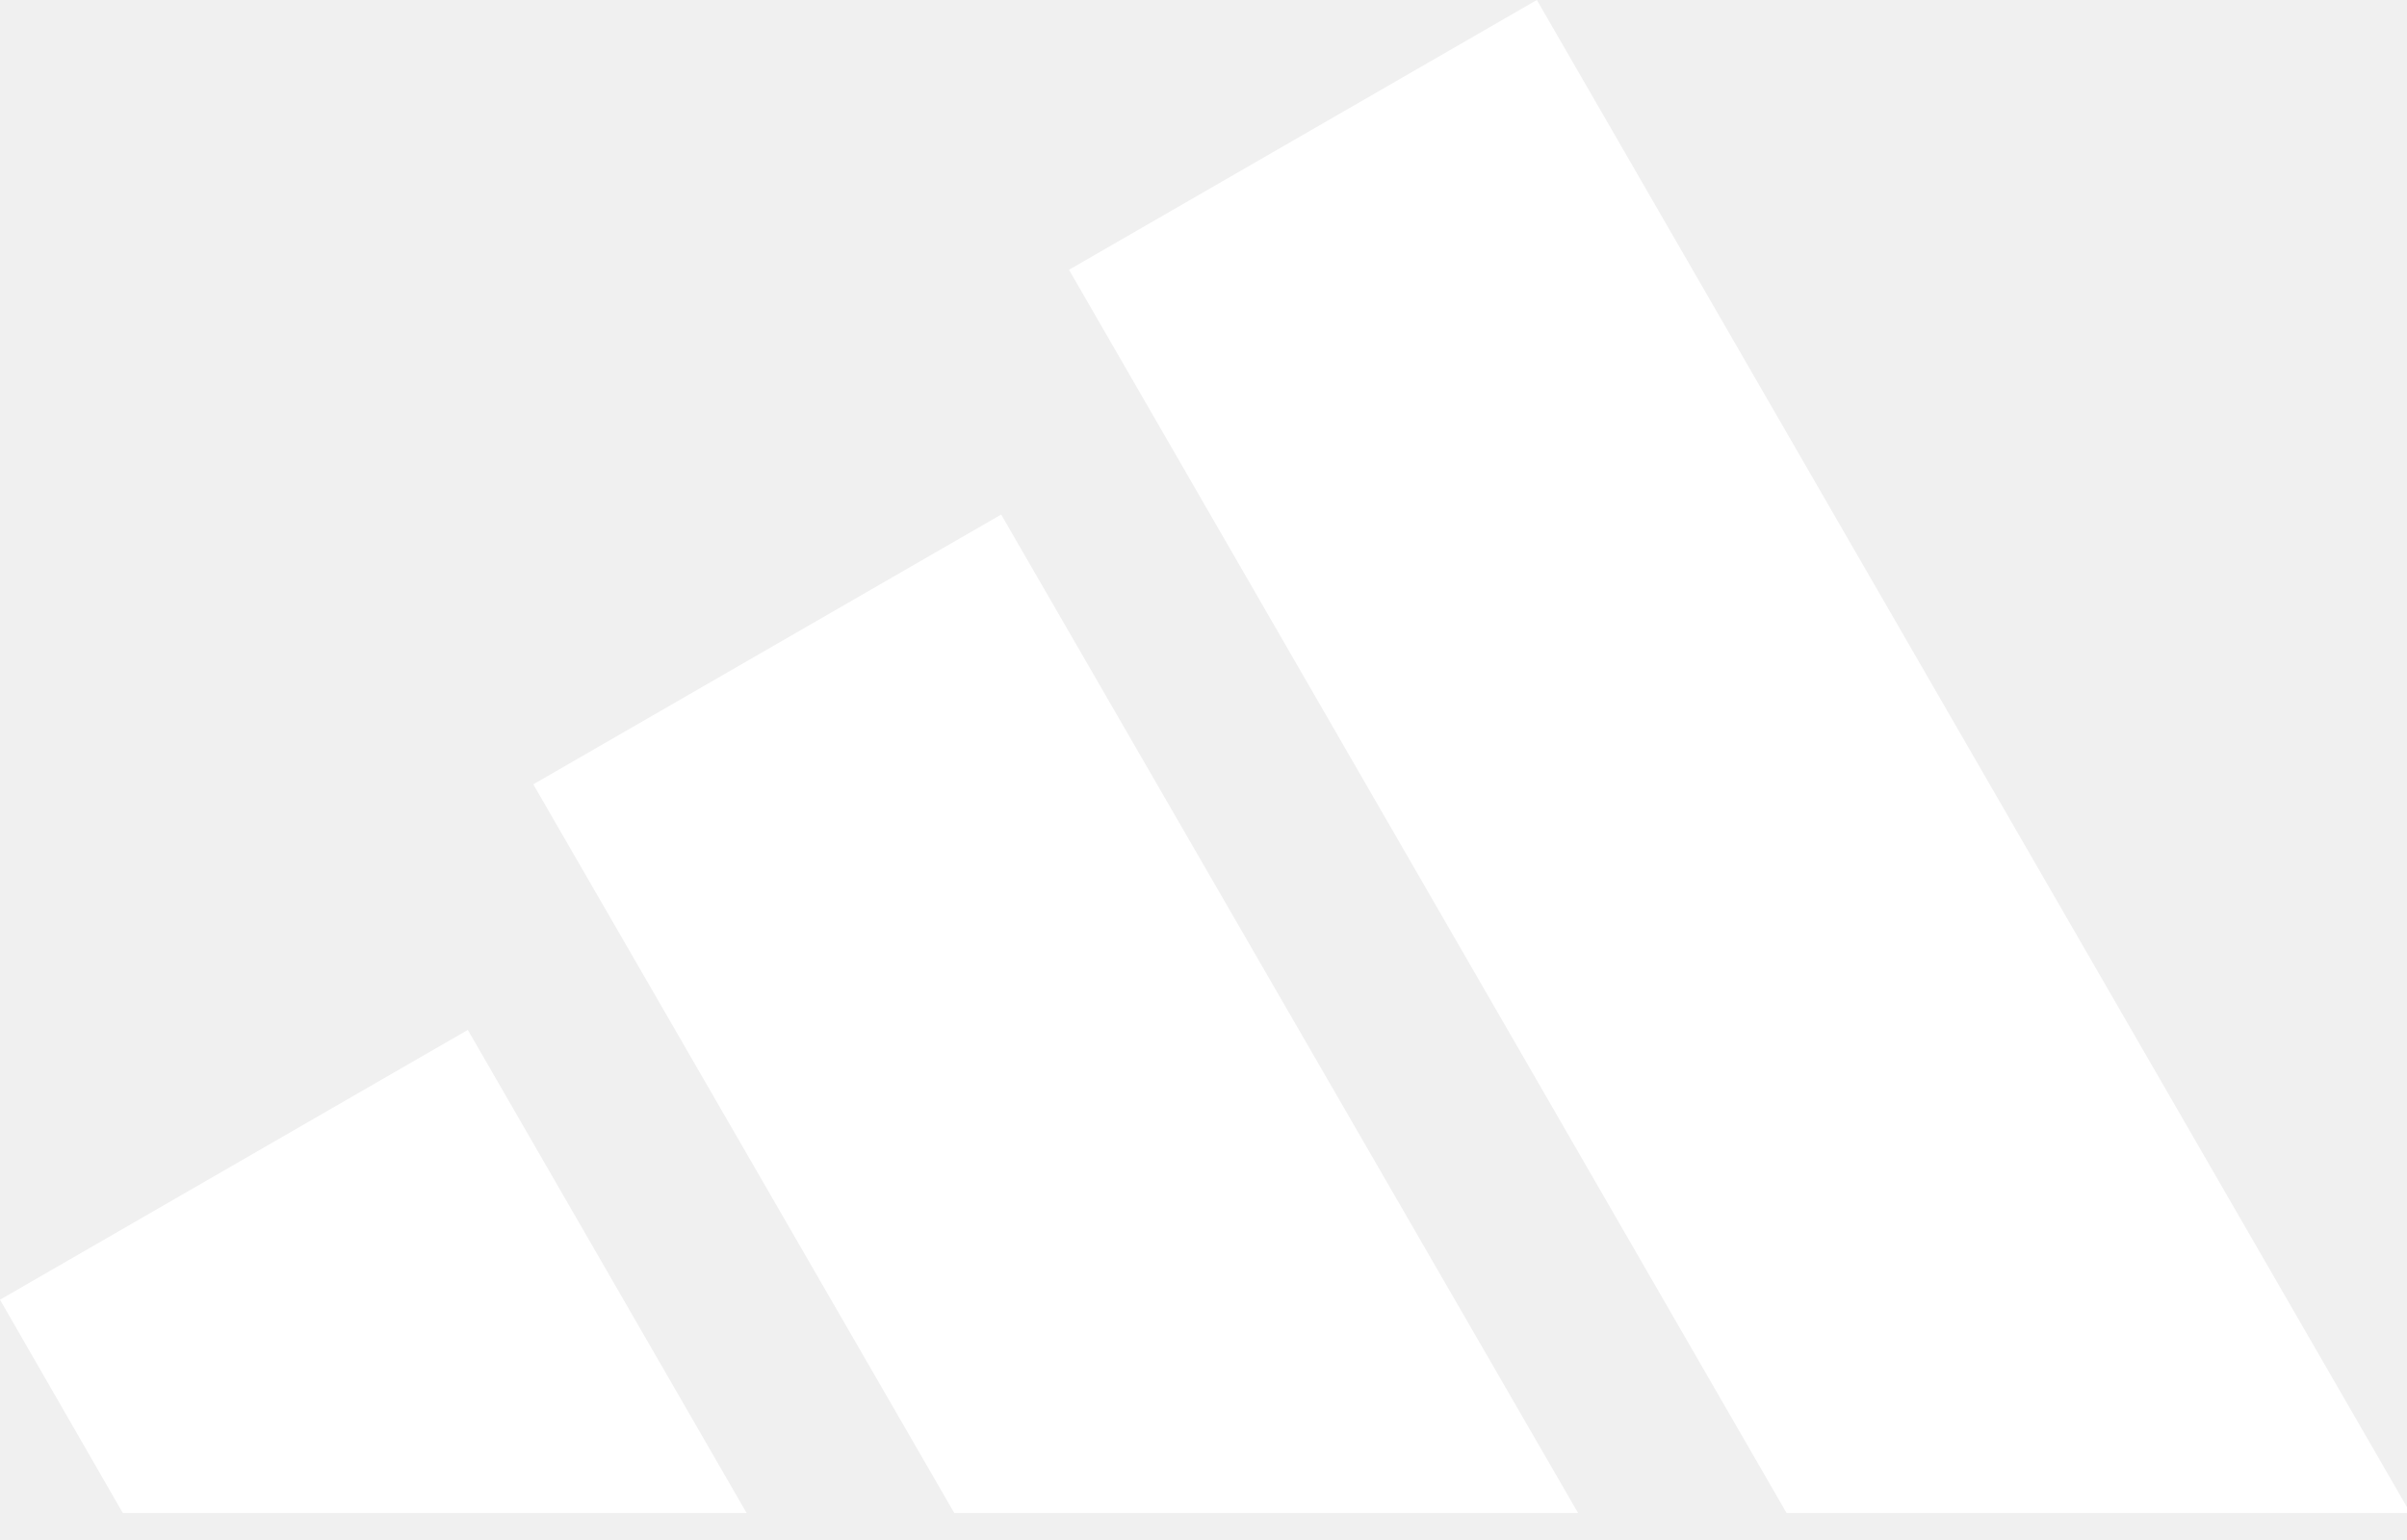
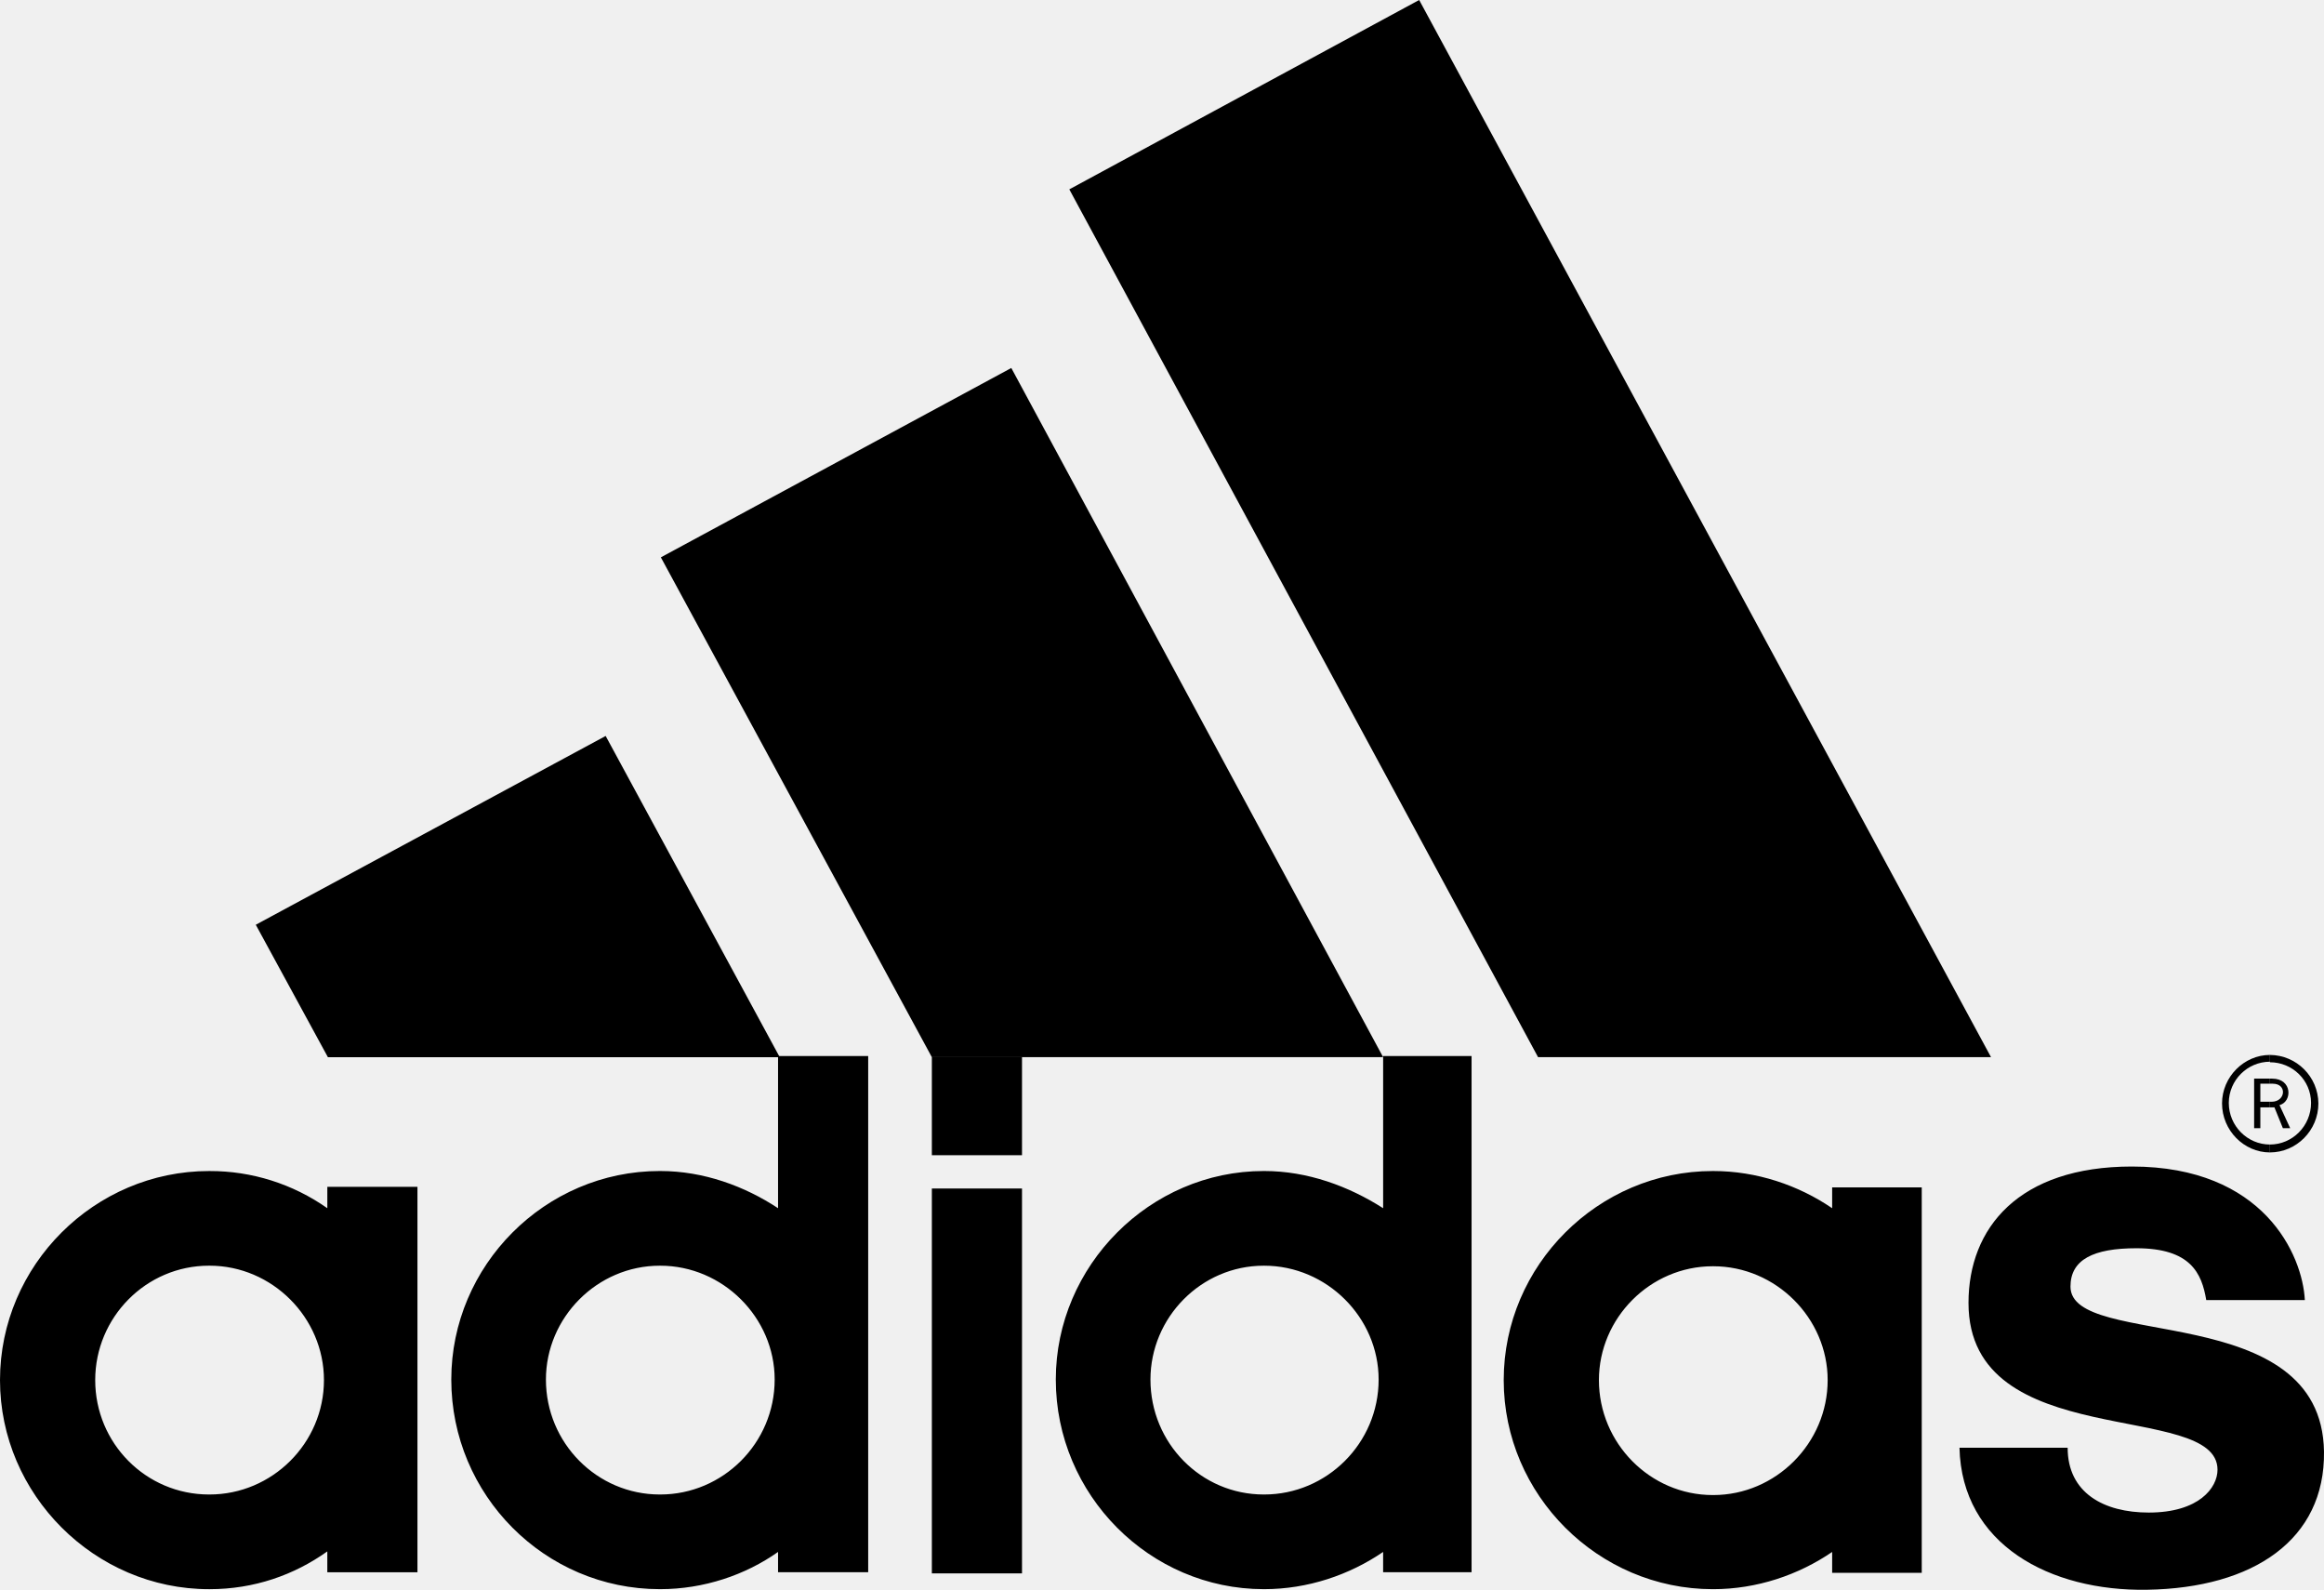
- <svg xmlns="http://www.w3.org/2000/svg" fill="#fff" viewBox="100 100 50 32">
-   <path fill-rule="evenodd" clip-rule="evenodd" d="M 150.07 131.439 L 131.925 100 L 122.206 105.606 L 137.112 131.439 L 150.07 131.439 Z M 132.781 131.439 L 120.797 110.692 L 111.078 116.298 L 119.823 131.439 L 132.781 131.439 Z M 109.718 121.401 L 115.509 131.439 L 102.551 131.439 L 100 127.007 L 109.718 121.401 Z" fill="#fff" />
+ <svg xmlns="http://www.w3.org/2000/svg" id="Layer_1" data-name="Layer 1" viewBox="0 0 7898.96 5402.16">
+   <defs>
+     <style> .cls-1 { fill: #000; } </style>
+   </defs>
+   <path d="M5307.17,2242.44v26.84c90,0,164.72-74.67,164.72-166.57A166,166,0,0,0,5307.17,1938v24.87c76.58,0,139.79,61.37,139.79,137.94C5447,2179.22,5383.75,2242.44,5307.17,2242.44Z" transform="translate(2407.99 1646.72)" class="cls-1" />
+   <path d="M5307.17,2097v19.14h15.33l28.74,70.85h24.87l-36.38-78.49c44.07-11.45,44.07-90-24.87-90h-7.69v17.24h9.6c49.74,0,44,61.31-3.82,61.31h-5.78Zm0-134.12V1938c-88.09,0-162.75,74.67-162.75,164.72,0,91.9,74.67,166.57,162.75,166.57v-26.84c-76.58,0-139.79-63.22-139.79-141.64A140.6,140.6,0,0,1,5307.17,1961v1.85Z" transform="translate(2407.99 1646.72)" class="cls-1" />
+   <path d="M5307.17,2035.67v-17.24H5253.5v168.48h21.11v-70.79h32.56V2097h-32.56v-61.31h32.56Zm-6602.6,350.44v72.76a691.45,691.45,0,0,0-400.18-126.37h-1.91c-388.78,0-710.47,319.78-710.47,710.42,0,388.73,321.69,710.42,710.42,710.42h1.91c151.24,0,287.22-47.89,400.18-128.34v70.91h306.36V2386.11h-306.31Zm-400.23,1045.53h-1.91c-214.46,0-386.82-174.26-386.82-388.73,0-212.61,172.3-388.78,386.82-388.78h1.91c212.55,0,388.73,176.17,388.73,388.78C-1306.94,3257.37-1483.11,3431.63-1695.67,3431.63ZM3819.25,2388v70.85c-114.87-78.43-256.62-126.37-404-126.37h-1.91c-388.73,0-710.42,319.78-710.42,710.42s321.69,710.42,710.42,710.42h1.91c147.43,0,289.13-47.89,404-126.43v70.85h304.51V2388Zm-404,1045.53h-1.91c-212.55,0-386.82-176.17-386.82-390.63,0-210.7,174.26-386.82,386.82-386.82h1.91c212.55,0,388.73,176.17,388.73,386.82C3803.92,3257.37,3627.75,3433.54,3415.25,3433.54ZM236.51,1941.8v517c-113-74.67-252.75-126.37-400.23-126.37h-1.91c-390.63,0-708.51,321.69-708.51,708.51,0,392.54,317.87,712.33,708.51,712.33h1.91c147.49,0,289.19-47.89,400.23-126.43v68.94H542.87v-1754ZM-163.73,3431.63h-1.91c-212.55,0-386.82-174.26-386.82-390.63,0-210.7,174.26-386.82,386.82-386.82h1.91C48.83,2654.18,225,2830.35,225,3041,225,3257.37,48.83,3431.63-163.73,3431.63ZM2293.09,1941.8v517c-116.89-74.67-256.62-126.37-404.05-126.37h-1.85c-386.82,0-706.66,321.69-706.66,708.51,0,392.54,319.78,712.33,706.66,712.33H1889c147.49,0,289.13-47.89,404.05-126.43v68.94h300.64v-1754ZM1889,3431.63h-1.85c-212.61,0-384.91-174.26-384.91-390.63,0-210.7,172.3-386.82,384.91-386.82H1889c212.55,0,388.78,176.17,388.78,386.82C2277.82,3257.37,2101.59,3431.63,1889,3431.63ZM759.24,2278.82h306.42v-333.2H759.24Zm0,1420.83h306.42V2391.83H759.24V3699.65ZM4252,3272.7c7.69,329.33,308.33,488.26,637.66,482.6,361.95-5.78,605.1-170.45,601.28-469.18-7.63-522.73-861.66-344.65-861.66-561,0-92,78.49-130.25,224.06-130.25,183.87,0,222.15,84.27,237.42,176.23h335.11c-7.69-153.15-139.79-453.91-587.86-453.91-384.91,0-555.35,208.74-555.35,463.45,0,513.19,846.39,329.33,846.39,566.81,0,61.31-63.22,145.58-233.61,145.58-153.21,0-275.77-67-275.77-220.24H4252v-.06Z" transform="translate(2407.99 1646.72)" class="cls-1" />
+   <path d="M759.24,1945.62H2293.09L1029.29-396.28-161.82,247.16,759.24,1945.62Zm467.21-2948.9,1189.14-643.44L4359.27,1945.62H2819.7ZM242.23,1945.62-349.44,854.11l-1189.2,641.53,245.11,450H242.23Z" transform="translate(2407.99 1646.72)" class="cls-1" />
</svg>
